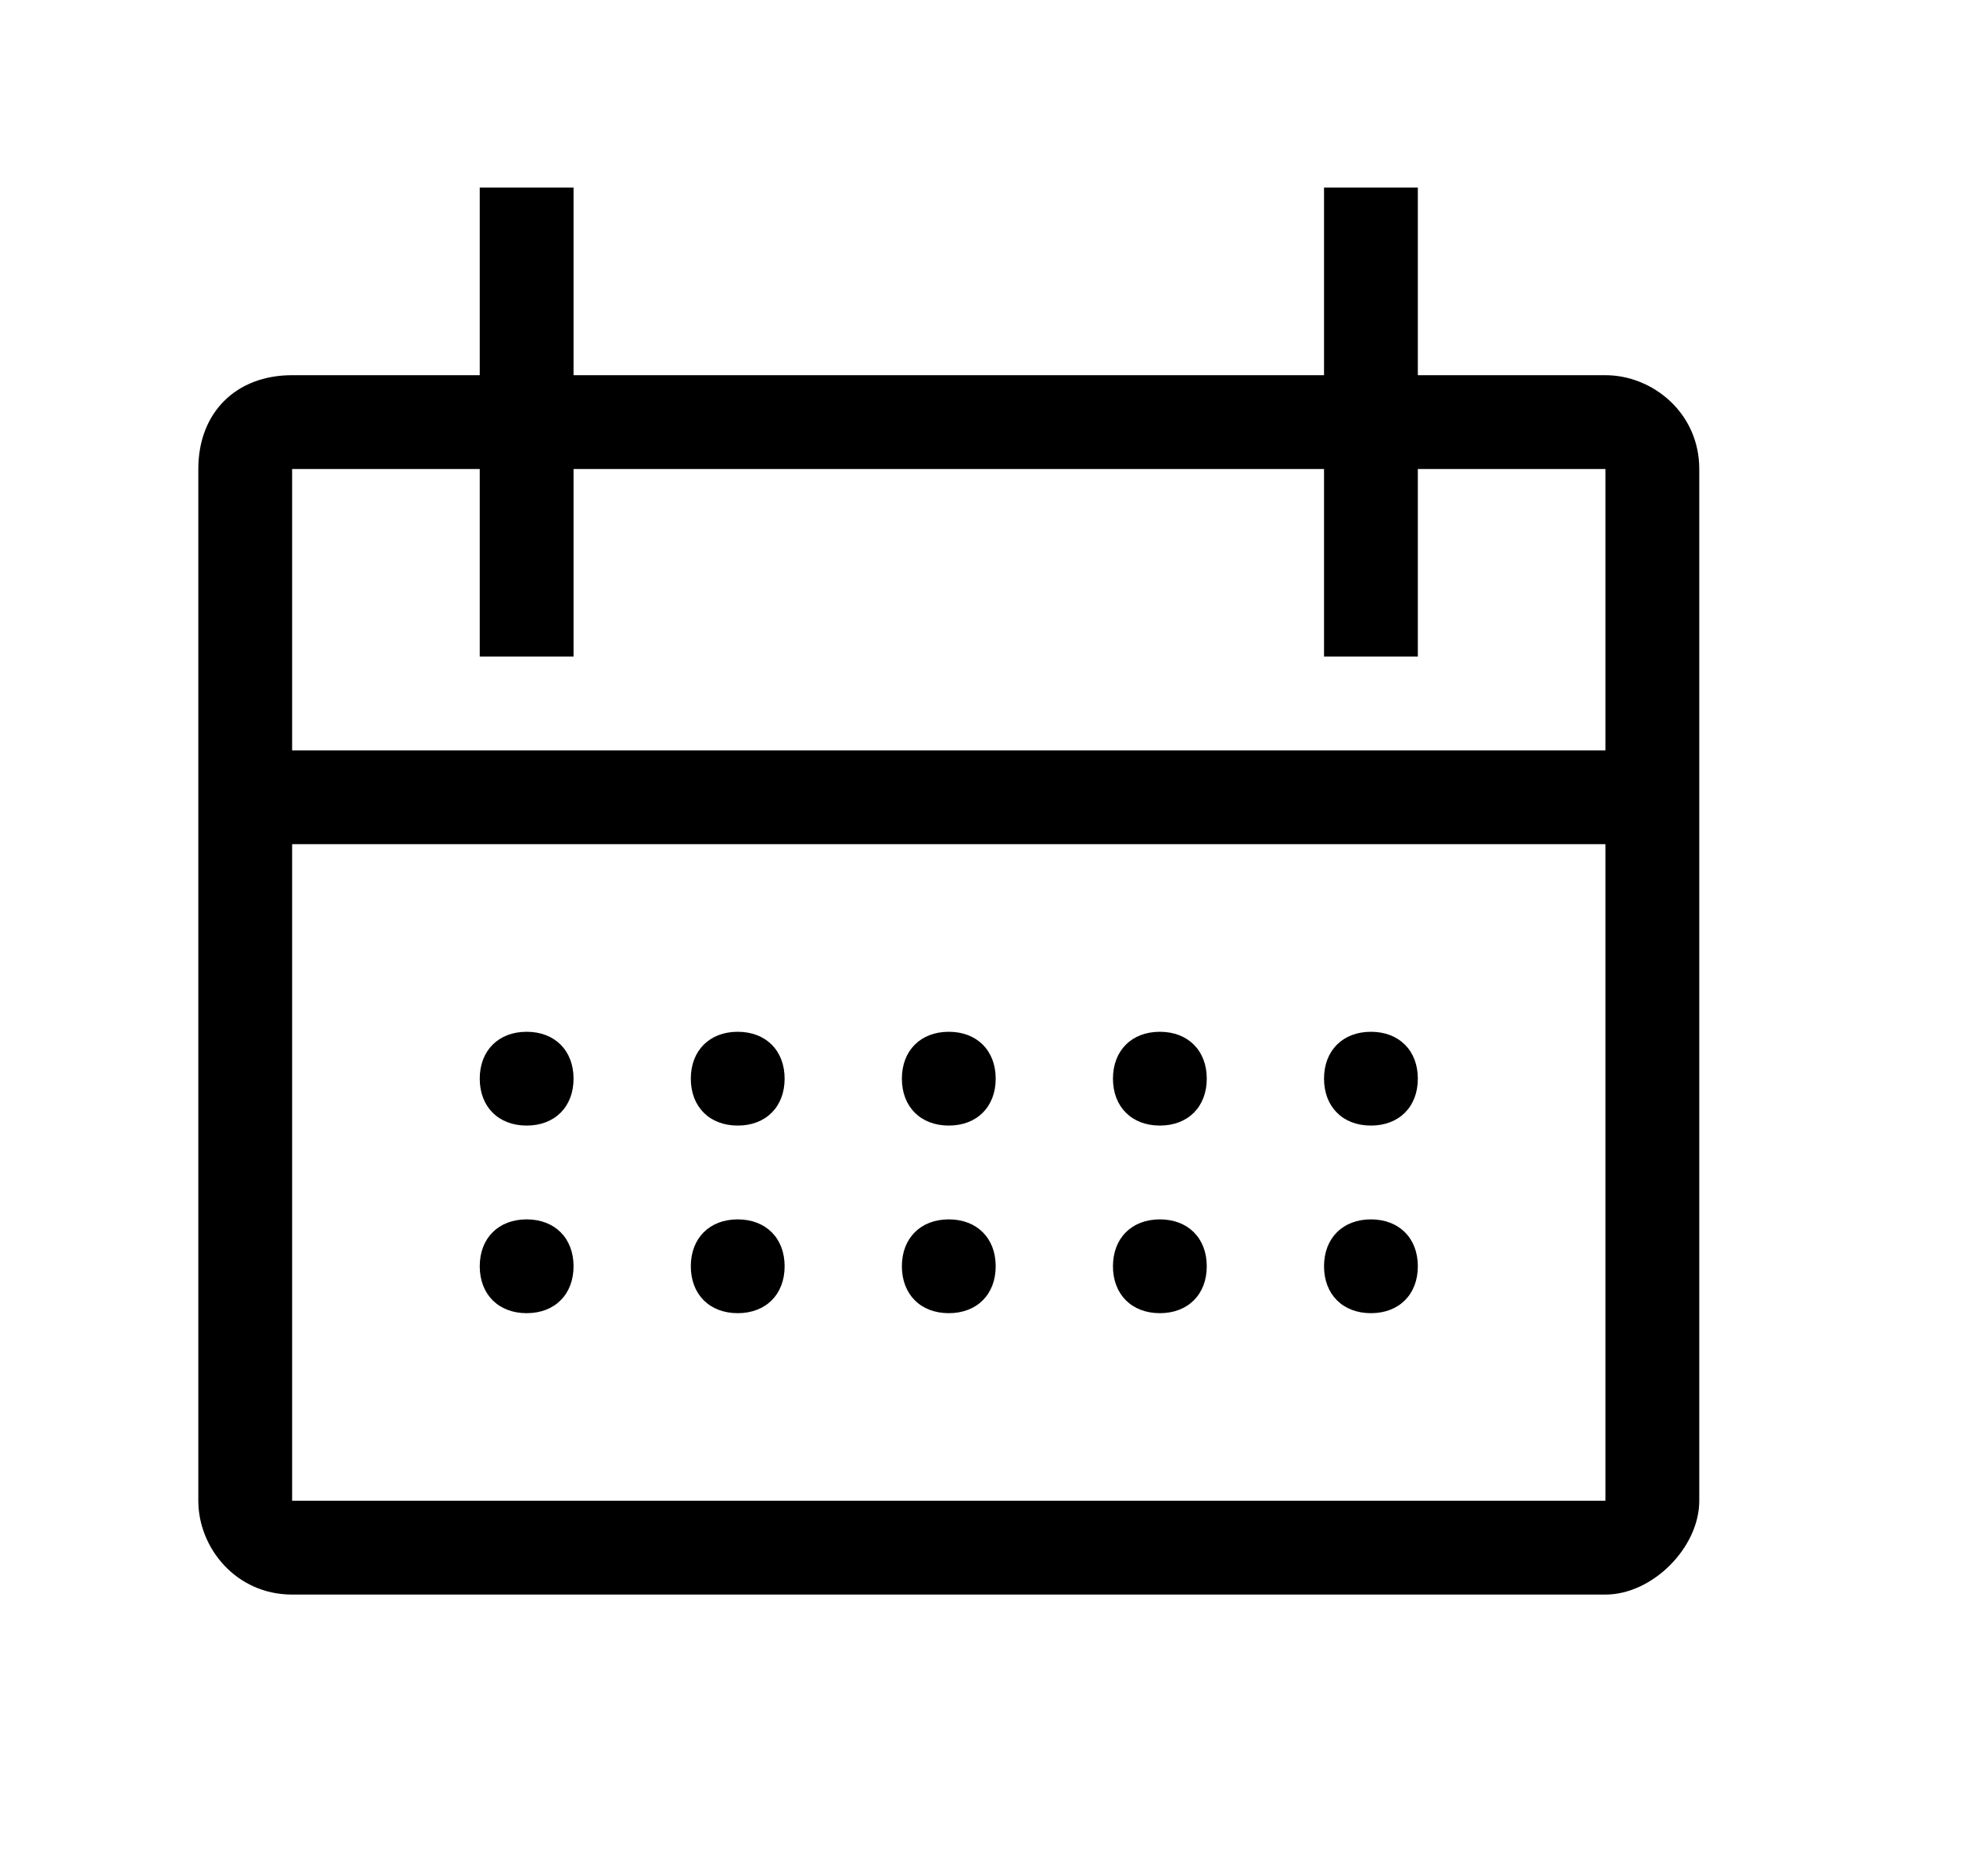
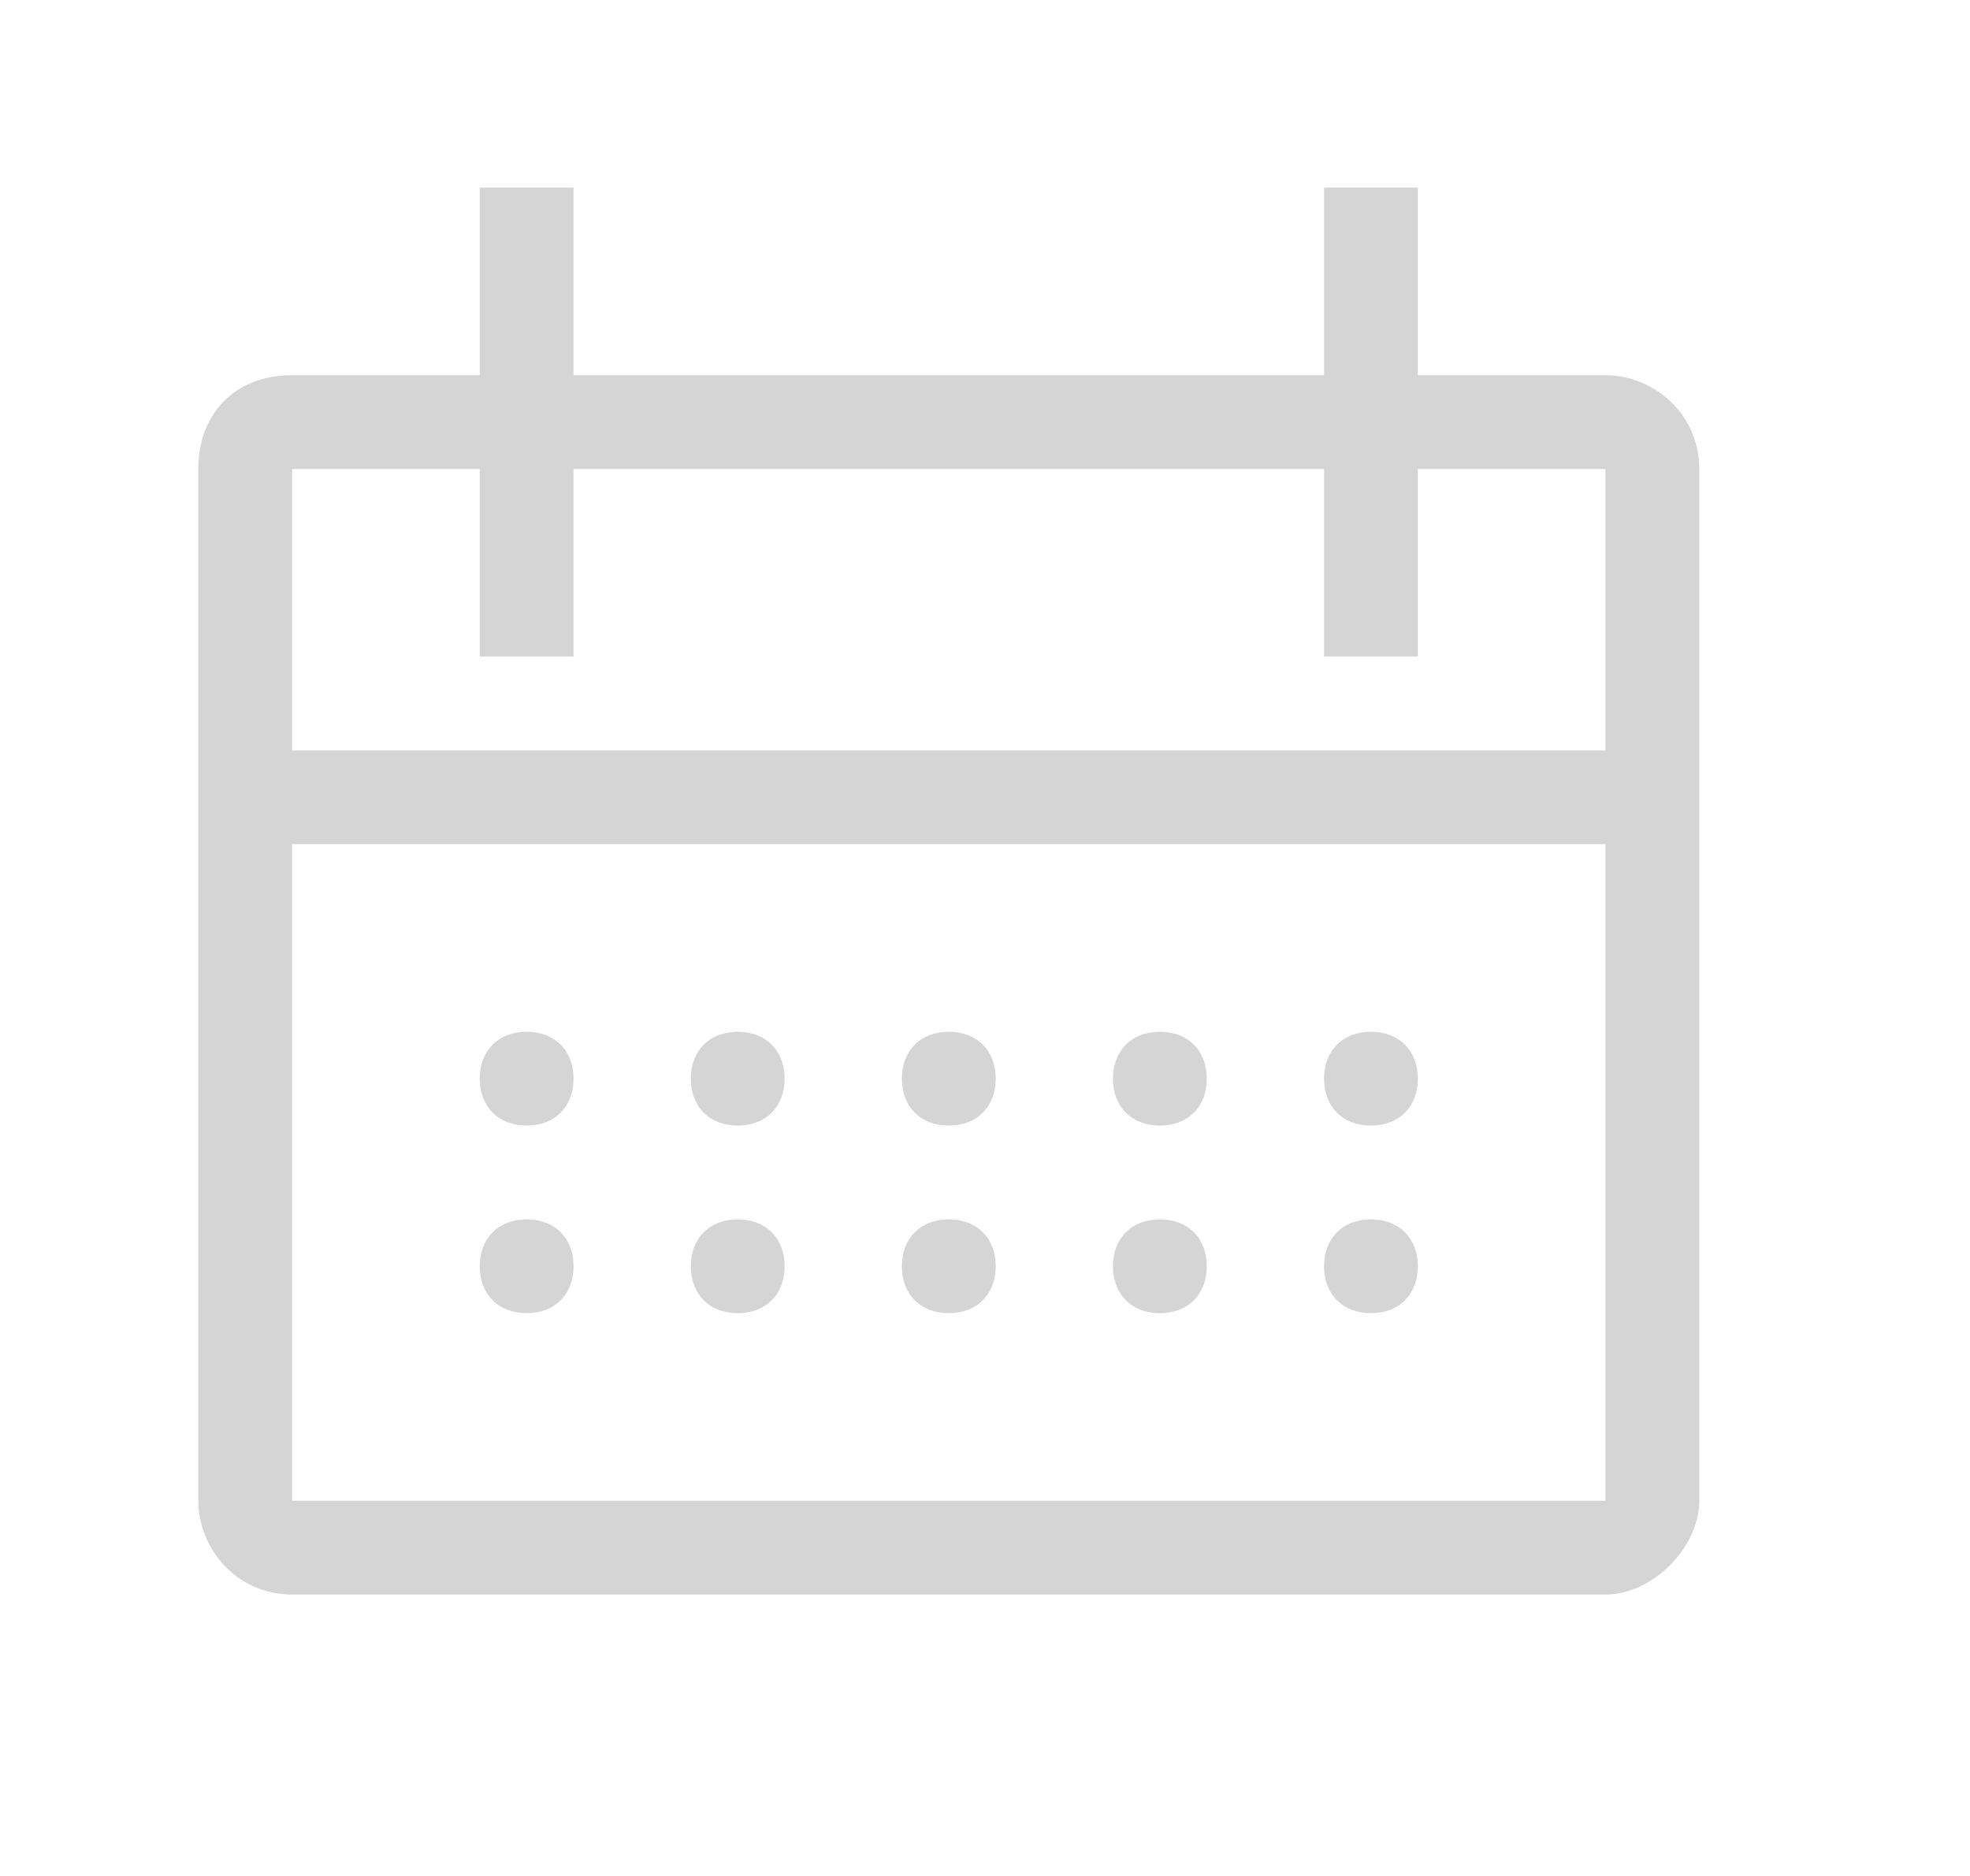
<svg xmlns="http://www.w3.org/2000/svg" width="21" height="20" viewBox="0 0 21 20" fill="none">
-   <path d="M7.864 12C8.164 12 8.364 11.8 8.364 11.5C8.364 11.2 8.164 11 7.864 11C7.564 11 7.364 11.2 7.364 11.5C7.364 11.8 7.564 12 7.864 12Z" fill="black" />
-   <path d="M17.114 4H15.114V2H14.114V4H6.114V2H5.114V4H3.114C2.514 4 2.114 4.4 2.114 5V16C2.114 16.5 2.514 17 3.114 17H17.114C17.614 17 18.114 16.5 18.114 16V5C18.114 4.4 17.614 4 17.114 4ZM17.114 16H3.114V9H17.114V16ZM3.114 8V5H5.114V7H6.114V5H14.114V7H15.114V5H17.114V8H3.114Z" fill="black" />
-   <path d="M10.114 12C10.414 12 10.614 11.8 10.614 11.5C10.614 11.2 10.414 11 10.114 11C9.814 11 9.614 11.2 9.614 11.5C9.614 11.8 9.814 12 10.114 12Z" fill="black" />
-   <path d="M12.364 12C12.664 12 12.864 11.8 12.864 11.5C12.864 11.2 12.664 11 12.364 11C12.064 11 11.864 11.2 11.864 11.5C11.864 11.8 12.064 12 12.364 12Z" fill="black" />
-   <path d="M7.864 13C7.564 13 7.364 13.2 7.364 13.5C7.364 13.8 7.564 14 7.864 14C8.164 14 8.364 13.8 8.364 13.5C8.364 13.2 8.164 13 7.864 13Z" fill="black" />
-   <path d="M5.614 12C5.914 12 6.114 11.8 6.114 11.5C6.114 11.2 5.914 11 5.614 11C5.314 11 5.114 11.2 5.114 11.5C5.114 11.8 5.314 12 5.614 12Z" fill="black" />
-   <path d="M5.614 13C5.314 13 5.114 13.2 5.114 13.5C5.114 13.8 5.314 14 5.614 14C5.914 14 6.114 13.8 6.114 13.5C6.114 13.2 5.914 13 5.614 13Z" fill="black" />
-   <path d="M10.114 13C9.814 13 9.614 13.2 9.614 13.5C9.614 13.8 9.814 14 10.114 14C10.414 14 10.614 13.8 10.614 13.5C10.614 13.2 10.414 13 10.114 13Z" fill="black" />
-   <path d="M12.364 13C12.064 13 11.864 13.2 11.864 13.5C11.864 13.8 12.064 14 12.364 14C12.664 14 12.864 13.8 12.864 13.5C12.864 13.2 12.664 13 12.364 13Z" fill="black" />
-   <path d="M14.614 12C14.914 12 15.114 11.8 15.114 11.5C15.114 11.2 14.914 11 14.614 11C14.314 11 14.114 11.2 14.114 11.5C14.114 11.8 14.314 12 14.614 12Z" fill="black" />
-   <path d="M14.614 13C14.314 13 14.114 13.2 14.114 13.5C14.114 13.8 14.314 14 14.614 14C14.914 14 15.114 13.8 15.114 13.5C15.114 13.2 14.914 13 14.614 13Z" fill="black" />
+   <path d="M7.864 12C8.164 12 8.364 11.8 8.364 11.5C8.364 11.2 8.164 11 7.864 11C7.564 11 7.364 11.2 7.364 11.5C7.364 11.8 7.564 12 7.864 12Z" fill="#d6d5d5" />
+   <path d="M17.114 4H15.114V2H14.114V4H6.114V2H5.114V4H3.114C2.514 4 2.114 4.4 2.114 5V16C2.114 16.5 2.514 17 3.114 17H17.114C17.614 17 18.114 16.5 18.114 16V5C18.114 4.4 17.614 4 17.114 4ZM17.114 16H3.114V9H17.114V16ZM3.114 8V5H5.114V7H6.114V5H14.114V7H15.114V5H17.114V8H3.114Z" fill="#d6d5d5" />
+   <path d="M10.114 12C10.414 12 10.614 11.8 10.614 11.5C10.614 11.2 10.414 11 10.114 11C9.814 11 9.614 11.2 9.614 11.5C9.614 11.8 9.814 12 10.114 12Z" fill="#d6d5d5" />
+   <path d="M12.364 12C12.664 12 12.864 11.8 12.864 11.5C12.864 11.2 12.664 11 12.364 11C12.064 11 11.864 11.2 11.864 11.5C11.864 11.8 12.064 12 12.364 12Z" fill="#d6d5d5" />
+   <path d="M7.864 13C7.564 13 7.364 13.2 7.364 13.5C7.364 13.8 7.564 14 7.864 14C8.164 14 8.364 13.8 8.364 13.5C8.364 13.2 8.164 13 7.864 13Z" fill="#d6d5d5" />
+   <path d="M5.614 12C5.914 12 6.114 11.8 6.114 11.5C6.114 11.2 5.914 11 5.614 11C5.314 11 5.114 11.2 5.114 11.5C5.114 11.8 5.314 12 5.614 12Z" fill="#d6d5d5" />
+   <path d="M5.614 13C5.314 13 5.114 13.2 5.114 13.5C5.114 13.8 5.314 14 5.614 14C5.914 14 6.114 13.8 6.114 13.5C6.114 13.2 5.914 13 5.614 13Z" fill="#d6d5d5" />
+   <path d="M10.114 13C9.814 13 9.614 13.2 9.614 13.5C9.614 13.8 9.814 14 10.114 14C10.414 14 10.614 13.8 10.614 13.5C10.614 13.2 10.414 13 10.114 13Z" fill="#d6d5d5" />
+   <path d="M12.364 13C12.064 13 11.864 13.2 11.864 13.5C11.864 13.8 12.064 14 12.364 14C12.664 14 12.864 13.8 12.864 13.5C12.864 13.2 12.664 13 12.364 13Z" fill="#d6d5d5" />
+   <path d="M14.614 12C14.914 12 15.114 11.8 15.114 11.5C15.114 11.2 14.914 11 14.614 11C14.314 11 14.114 11.2 14.114 11.5C14.114 11.8 14.314 12 14.614 12Z" fill="#d6d5d5" />
+   <path d="M14.614 13C14.314 13 14.114 13.2 14.114 13.5C14.114 13.8 14.314 14 14.614 14C14.914 14 15.114 13.8 15.114 13.5C15.114 13.2 14.914 13 14.614 13Z" fill="#d6d5d5" />
</svg>
